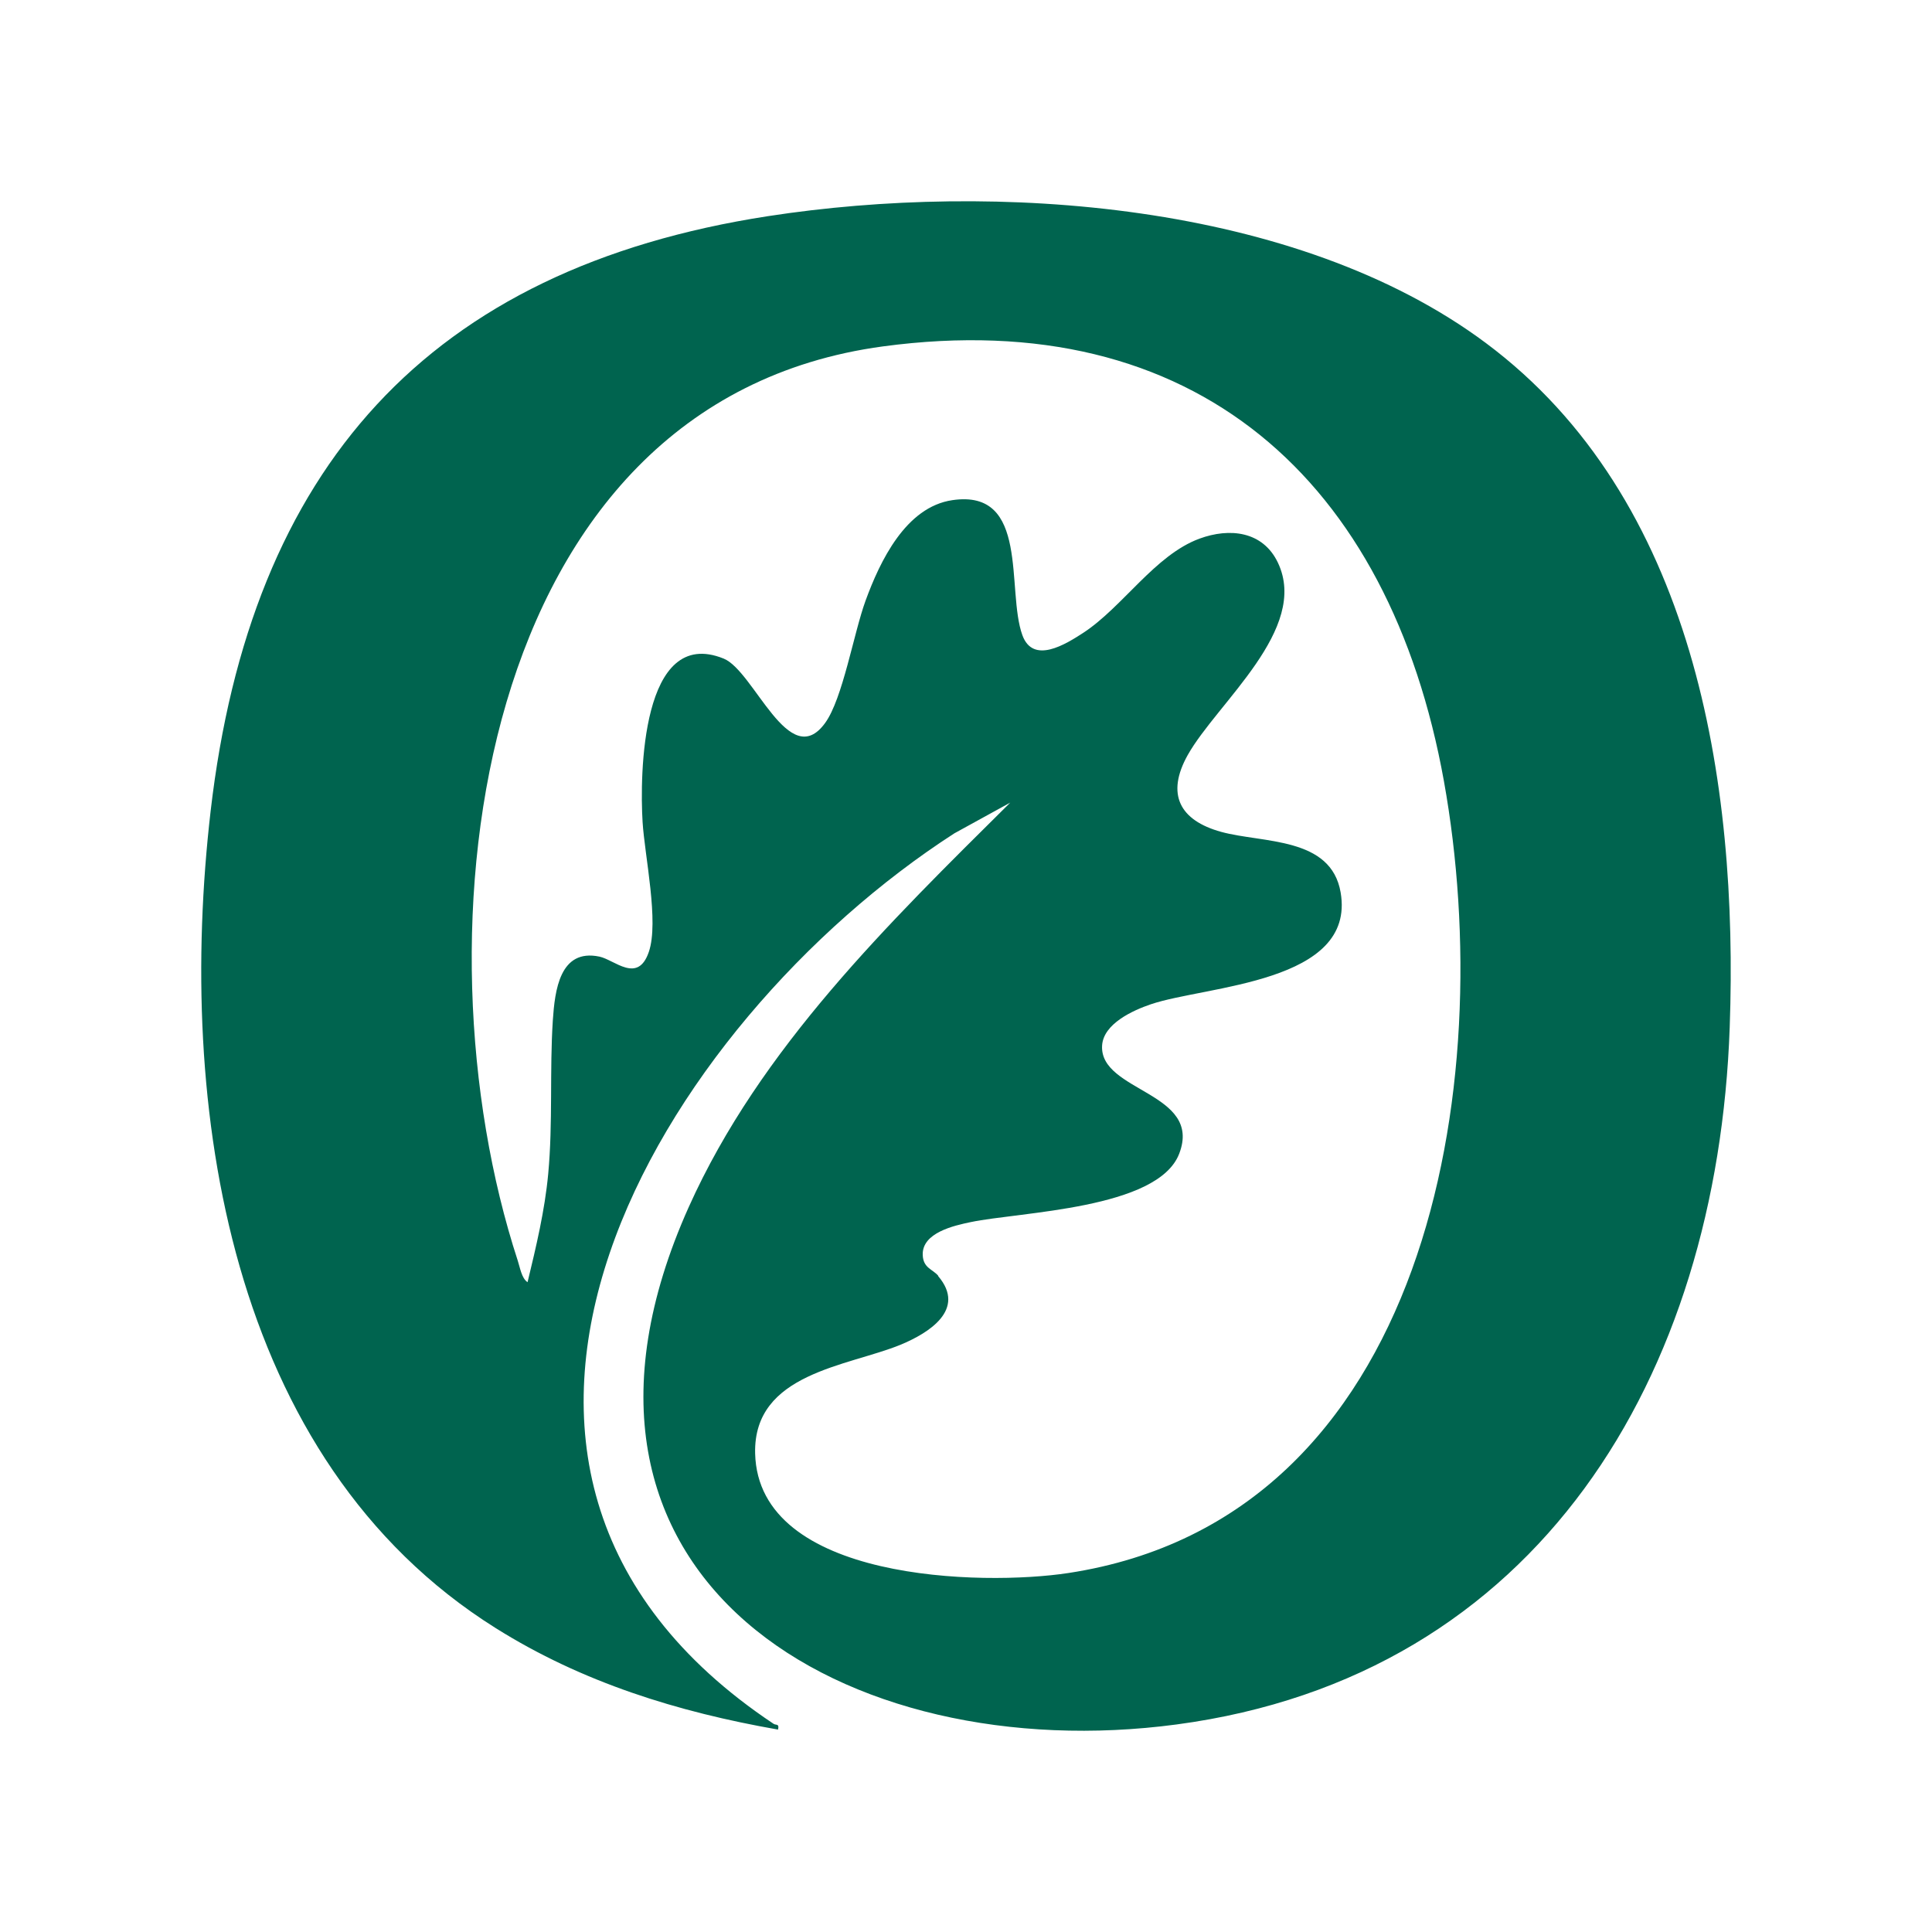
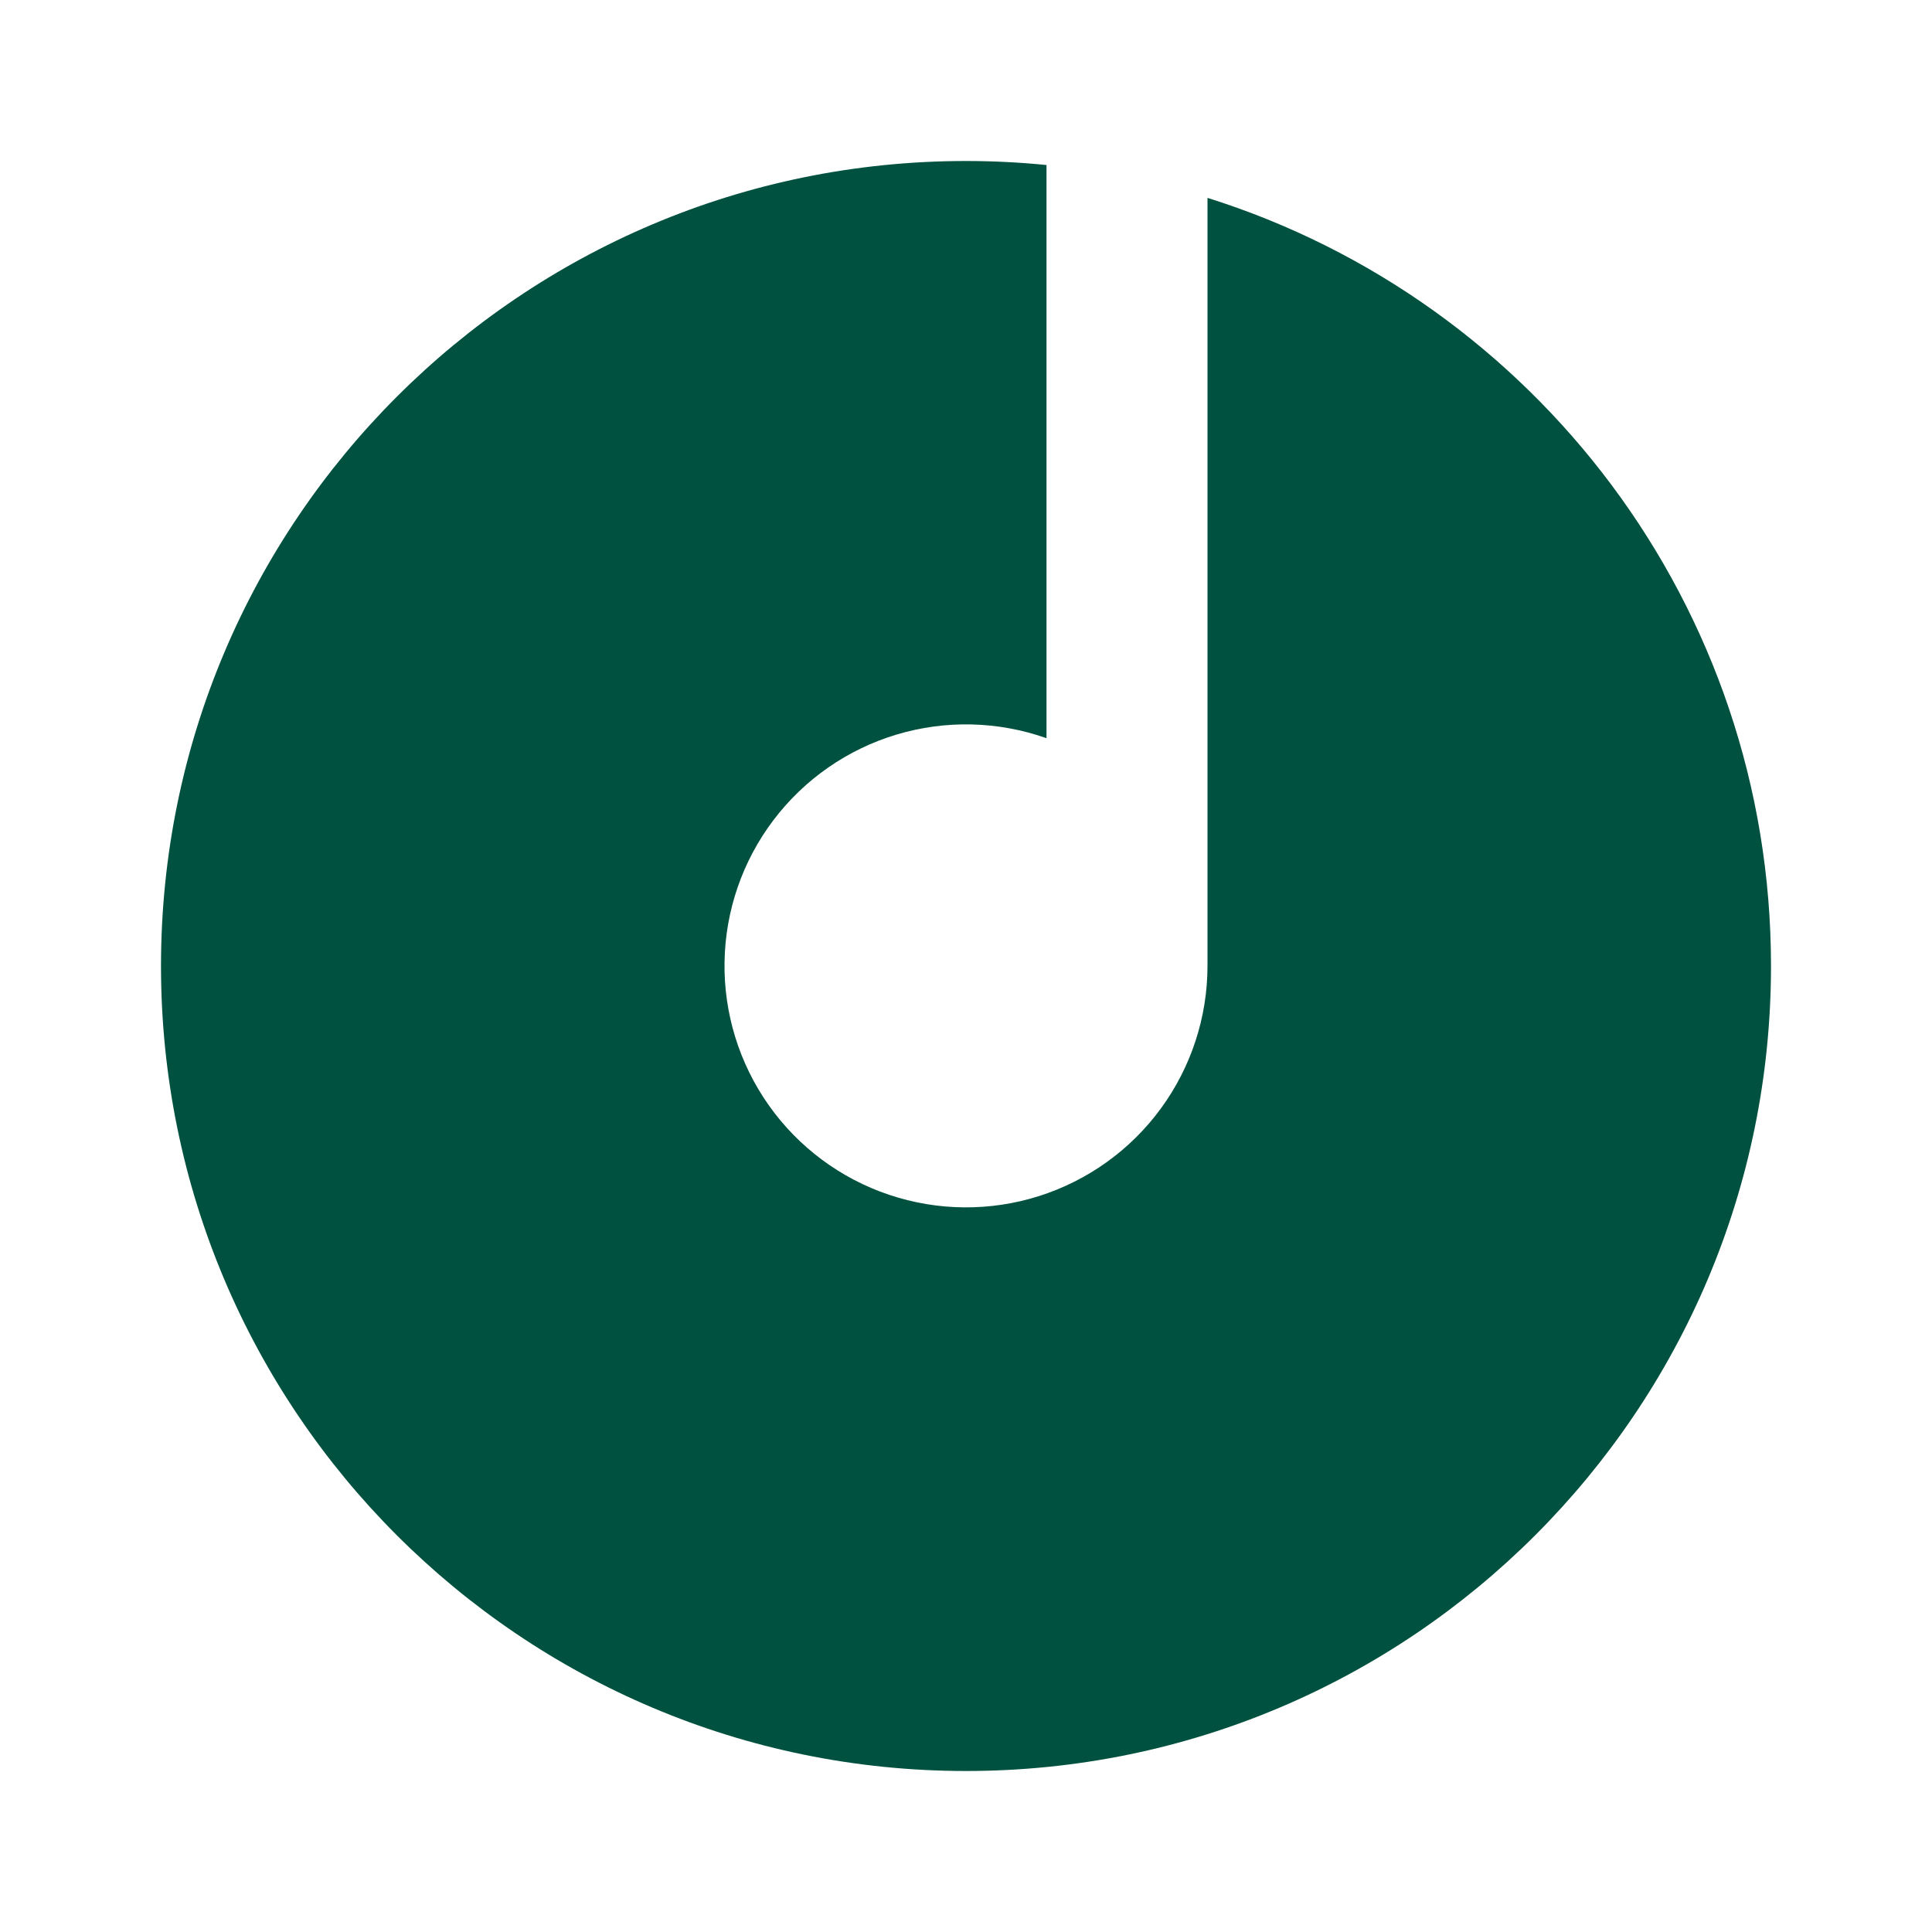
<svg xmlns="http://www.w3.org/2000/svg" width="48" height="48" viewBox="0 0 48 48" fill="none">
-   <path d="M25.099 19.941L23.711 20.704C16.426 25.403 9.654 36.452 19.218 42.827C19.284 42.87 19.366 42.814 19.33 42.971C16.84 42.534 14.466 41.801 12.311 40.447C5.654 36.268 4.385 27.47 5.233 20.151C6.223 11.622 10.64 6.673 19.083 5.37C24.704 4.504 32.197 5.007 36.913 8.52C42.093 12.379 43.192 19.391 42.974 25.527C42.669 34.189 38.228 41.644 29.23 42.844C21.037 43.937 12.956 39.254 17.113 29.986C18.886 26.037 22.093 22.924 25.099 19.941ZM23.31 31.706C24.014 32.535 23.076 33.119 22.376 33.409C21.06 33.949 18.715 34.109 18.761 36.108C18.837 39.288 24.408 39.408 26.546 39.081C35.499 37.711 37.229 26.936 35.874 19.408C34.525 11.919 29.68 7.563 21.938 8.606C11.742 9.983 10.216 23.224 12.864 31.322C12.92 31.492 12.959 31.759 13.107 31.856C13.321 30.969 13.535 30.076 13.62 29.166C13.739 27.89 13.653 26.603 13.735 25.347C13.785 24.61 13.906 23.56 14.893 23.767C15.271 23.847 15.847 24.45 16.12 23.65C16.377 22.901 16.018 21.271 15.965 20.424C15.893 19.264 15.929 15.535 17.978 16.362C18.738 16.668 19.603 19.201 20.501 17.961C20.938 17.358 21.211 15.728 21.504 14.925C21.863 13.942 22.504 12.595 23.662 12.426C25.592 12.142 24.994 14.662 25.401 15.782C25.668 16.512 26.474 16.008 26.914 15.722C27.898 15.078 28.694 13.789 29.802 13.382C30.545 13.109 31.374 13.192 31.749 13.979C32.535 15.632 30.243 17.455 29.509 18.758C28.963 19.734 29.309 20.384 30.341 20.668C31.374 20.951 33.071 20.784 33.308 22.174C33.693 24.43 29.96 24.487 28.595 24.95C28.151 25.1 27.411 25.433 27.381 25.98C27.319 27.13 29.888 27.133 29.296 28.666C28.763 30.043 25.346 30.106 24.116 30.363C23.704 30.449 22.902 30.626 22.925 31.182C22.938 31.506 23.168 31.529 23.31 31.696V31.706Z" fill="#00644F" />
+   <path d="M26 18.34C24.799 17.916 23.495 17.884 22.275 18.25C21.055 18.616 19.984 19.361 19.215 20.377C18.447 21.392 18.021 22.626 18.001 23.899C17.98 25.173 18.365 26.42 19.1 27.46C19.835 28.5 20.882 29.279 22.089 29.684C23.296 30.09 24.601 30.101 25.815 29.716C27.029 29.33 28.089 28.569 28.841 27.541C29.593 26.514 29.999 25.274 30 24V4.916C38.114 7.464 44 15.044 44 24C44 35.046 35.046 44 24 44C12.954 44 4 35.046 4 24C4 12.954 12.954 4 24 4C24.674 4 25.342 4.034 26 4.1V18.34Z" fill="#00513F" />
</svg>
